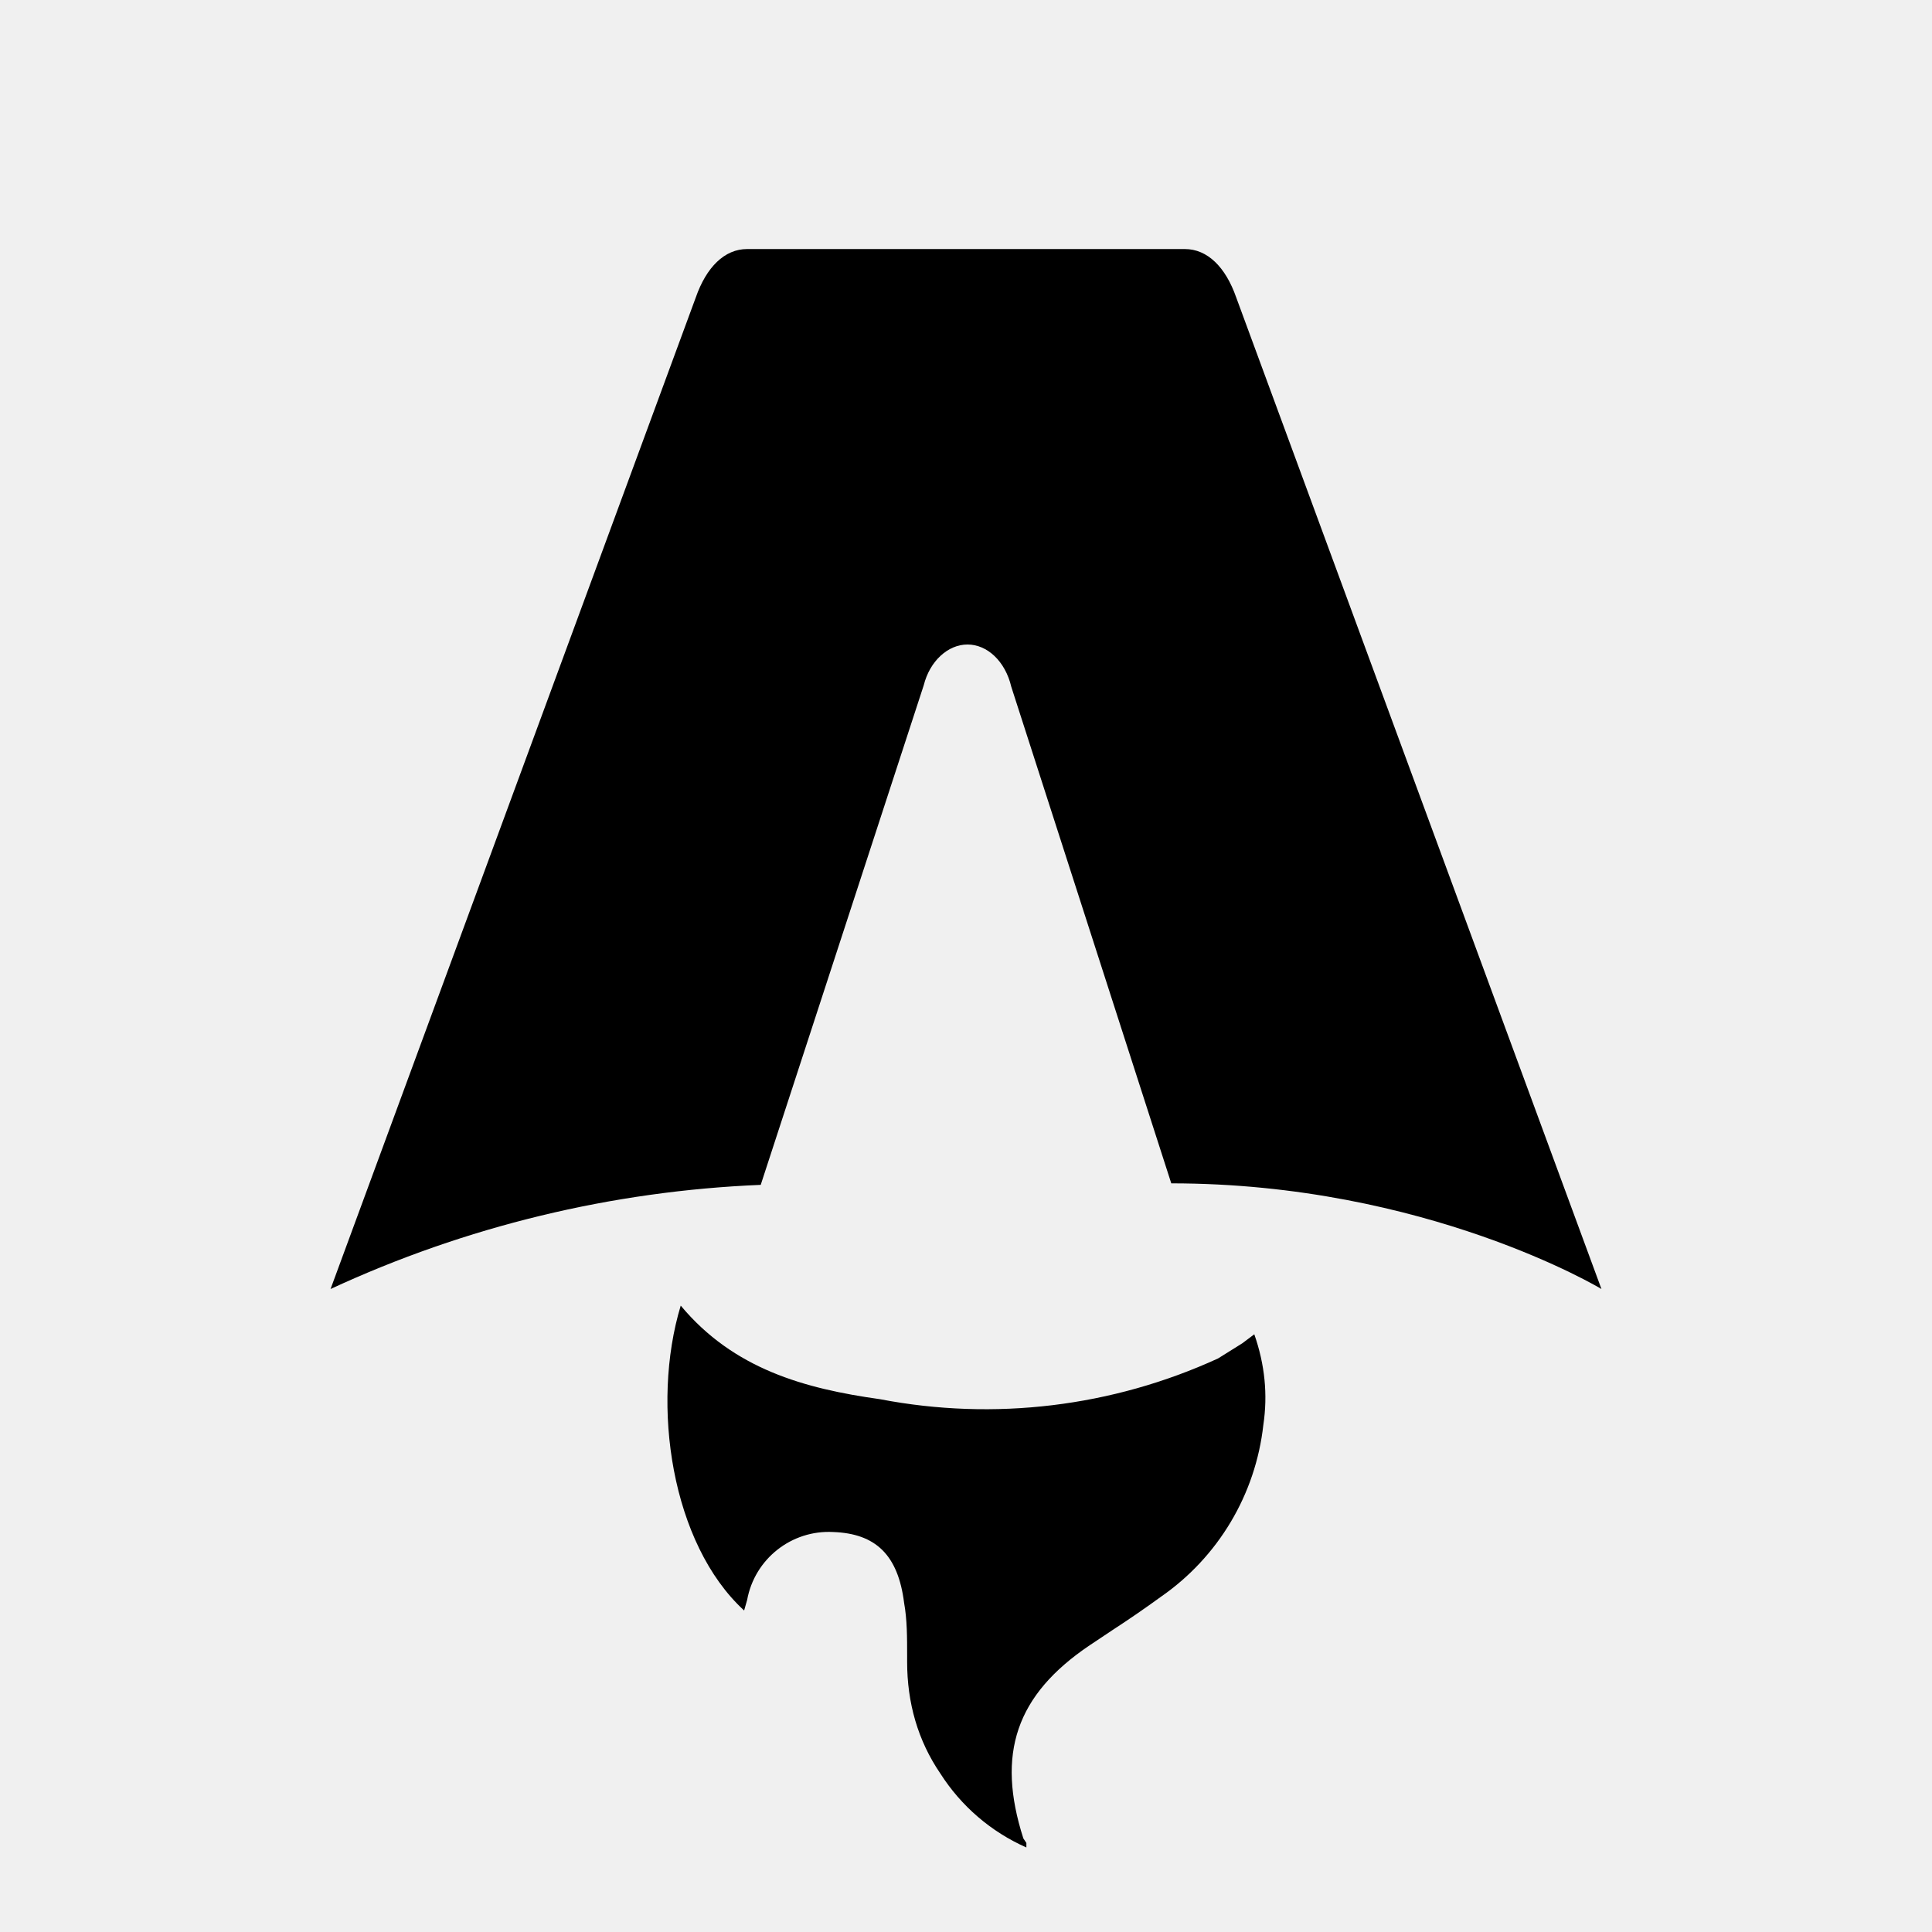
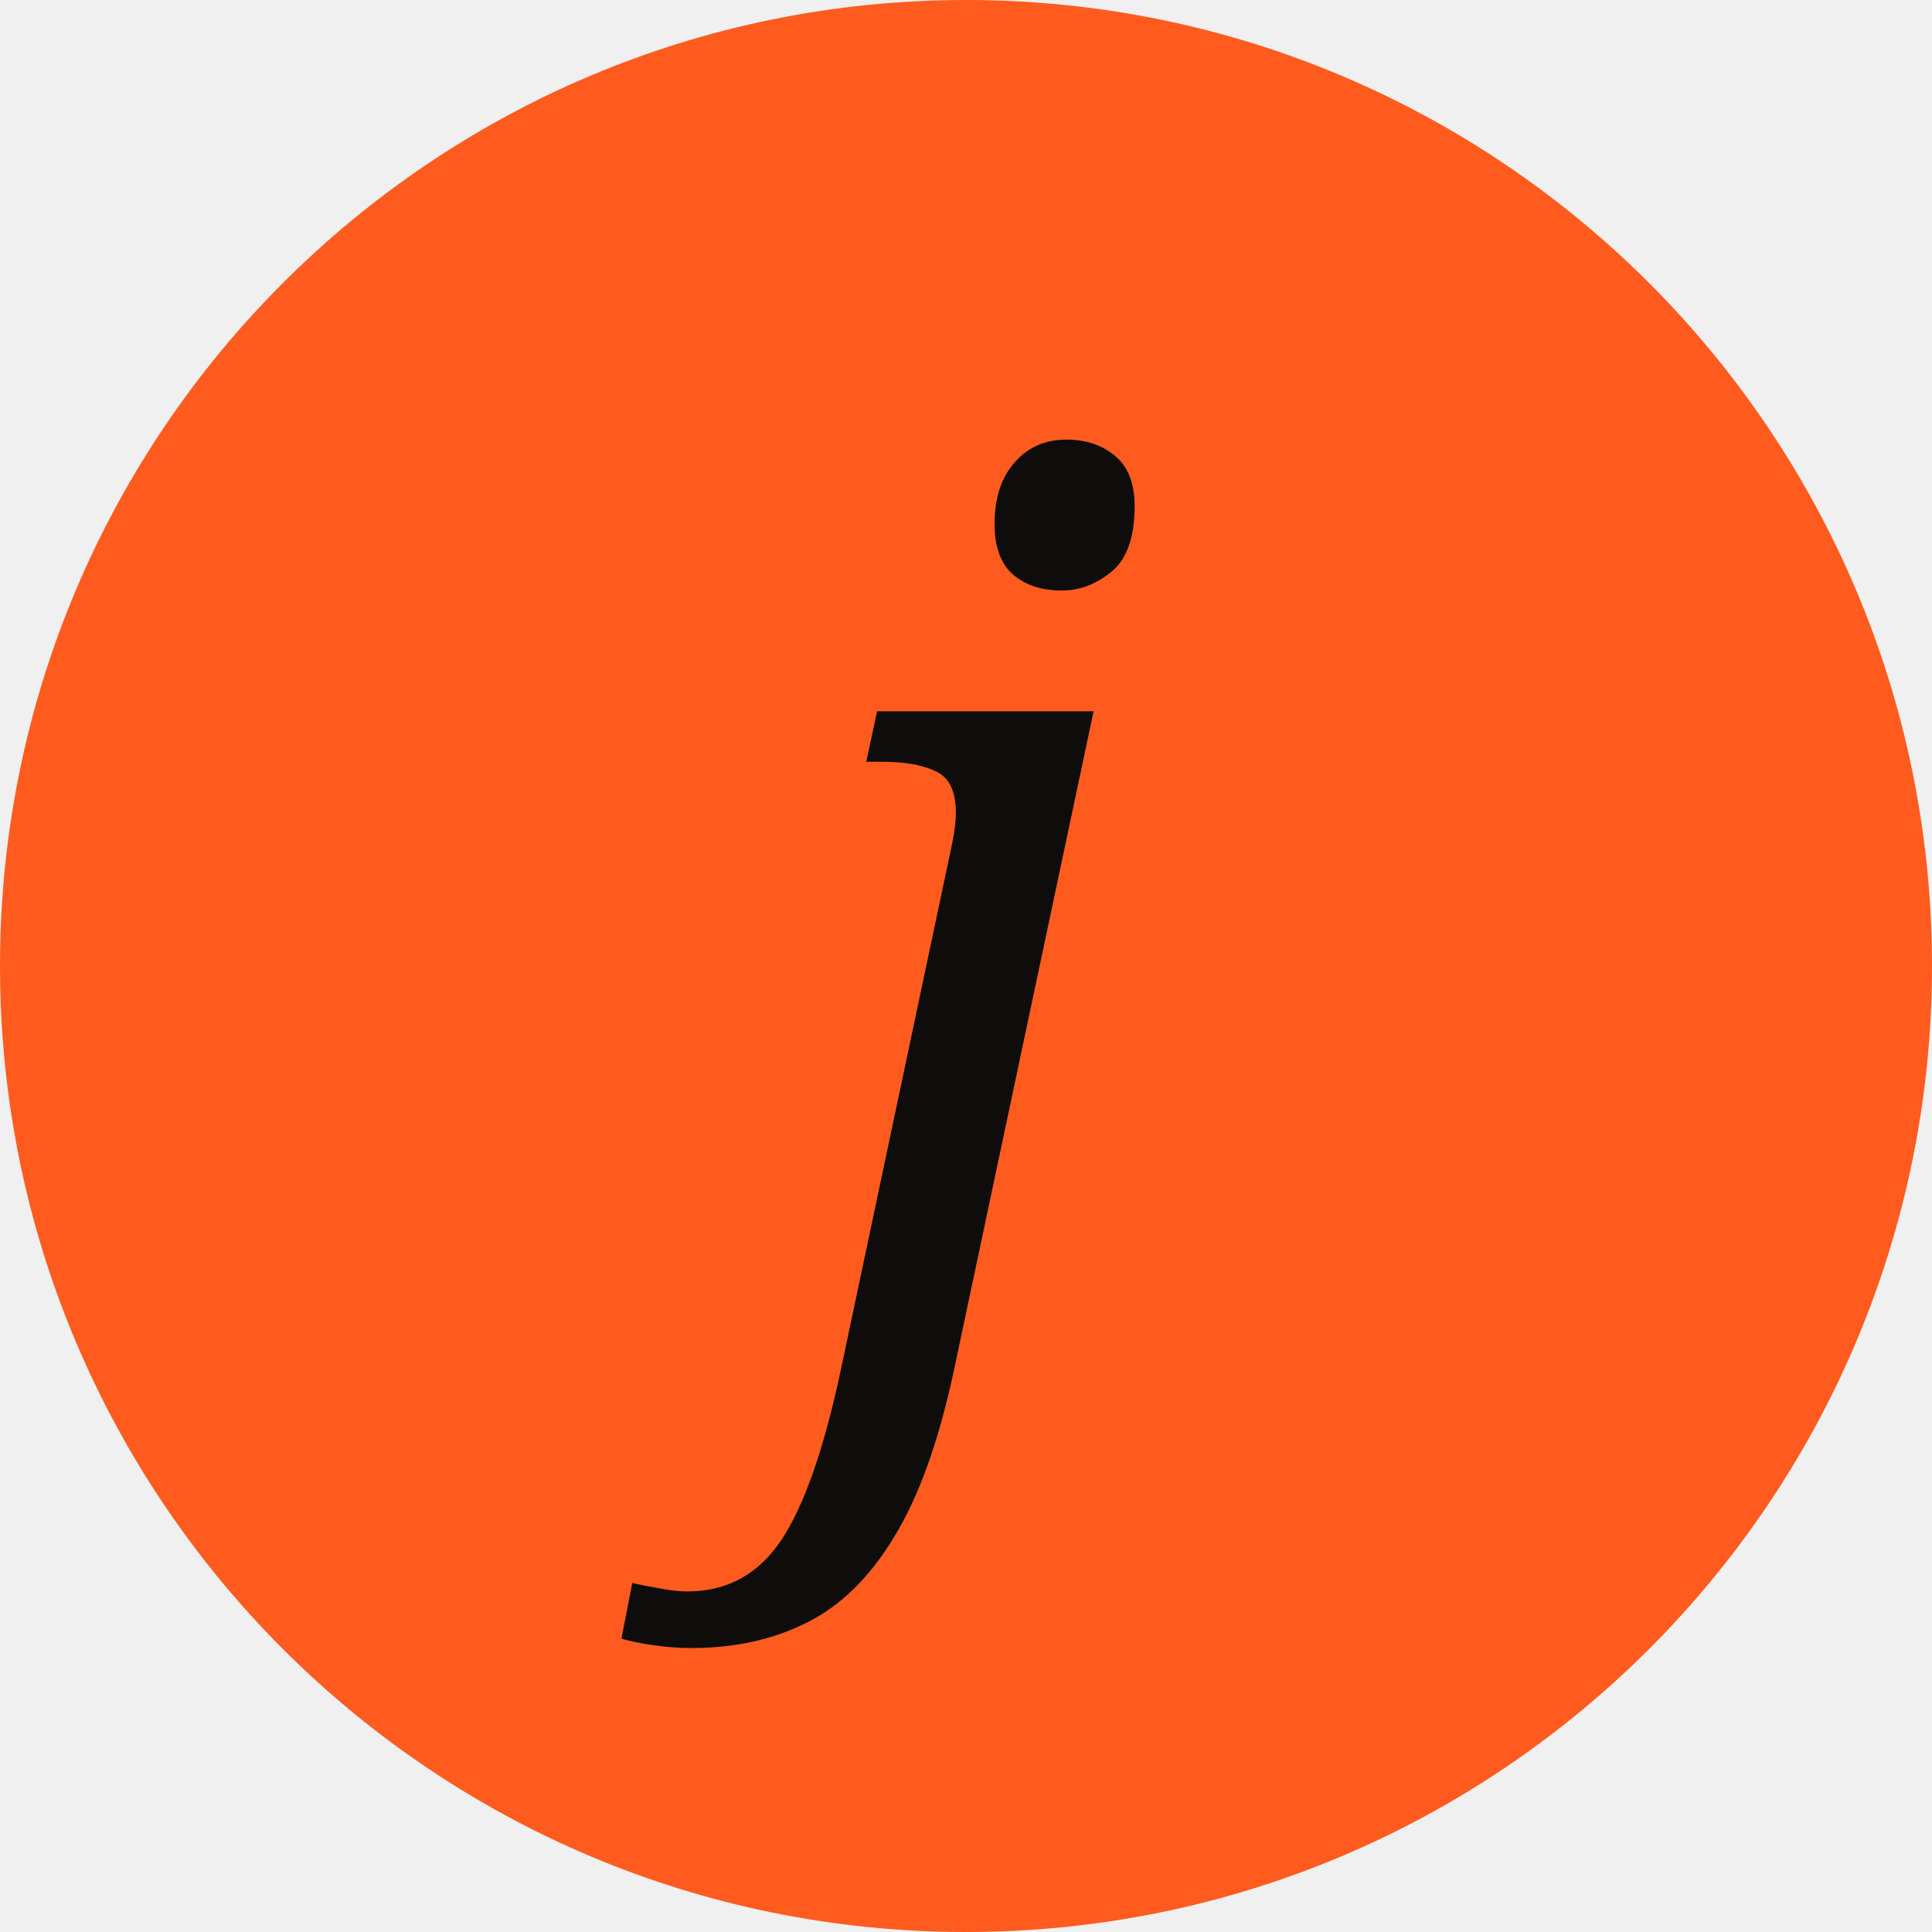
- <svg xmlns="http://www.w3.org/2000/svg" fill="none" viewBox="0 0 128 128">
-   <path d="M50.4 78.5a75.1 75.1 0 0 0-28.5 6.9l24.2-65.7c.7-2 1.9-3.2 3.4-3.2h29c1.5 0 2.7 1.2 3.4 3.2l24.2 65.7s-11.6-7-28.5-7L67 45.5c-.4-1.7-1.6-2.8-2.9-2.8-1.3 0-2.5 1.1-2.9 2.7L50.4 78.5Zm-1.1 28.2Zm-4.2-20.2c-2 6.6-.6 15.8 4.2 20.2a17.5 17.5 0 0 1 .2-.7 5.5 5.5 0 0 1 5.7-4.5c2.8.1 4.3 1.5 4.7 4.7.2 1.1.2 2.3.2 3.5v.4c0 2.7.7 5.2 2.2 7.4a13 13 0 0 0 5.7 4.9v-.3l-.2-.3c-1.8-5.6-.5-9.5 4.4-12.8l1.5-1a73 73 0 0 0 3.2-2.2 16 16 0 0 0 6.8-11.4c.3-2 .1-4-.6-6l-.8.6-1.6 1a37 37 0 0 1-22.4 2.7c-5-.7-9.7-2-13.2-6.2Z" />
-   <style>
-         path { fill: #000; }
-         @media (prefers-color-scheme: dark) {
-             path { fill: #FFF; }
-         }
-     </style>
+ <svg xmlns="http://www.w3.org/2000/svg" viewBox="0 0 64 64">
+   <circle cx="32" cy="32" r="32" fill="#ff5b1f" />
+   <text x="32" y="45" text-anchor="middle" font-family="Georgia, serif" font-style="italic" font-size="40" fill="#0e0d0b">j</text>
</svg>
